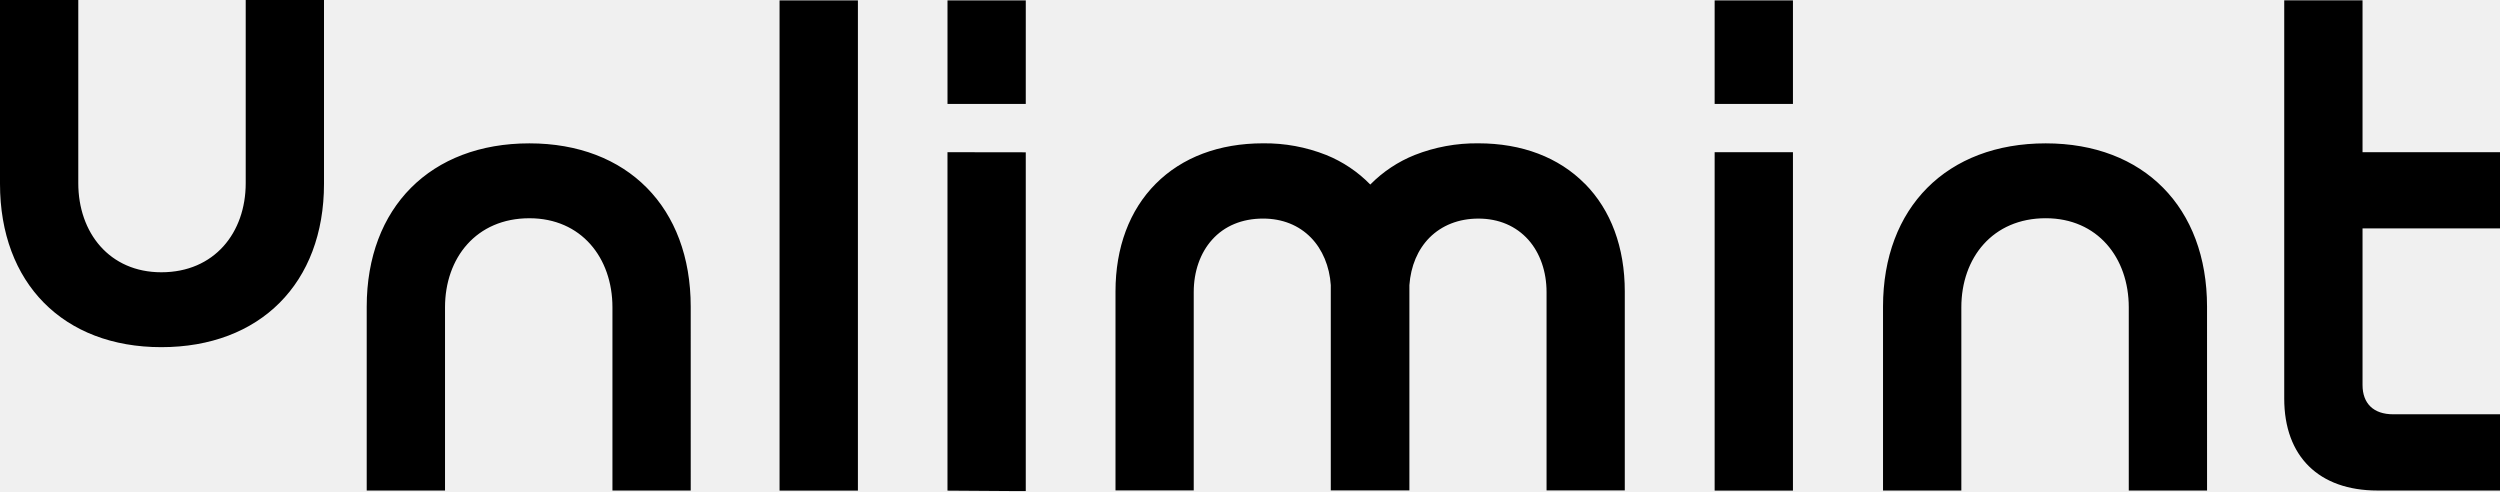
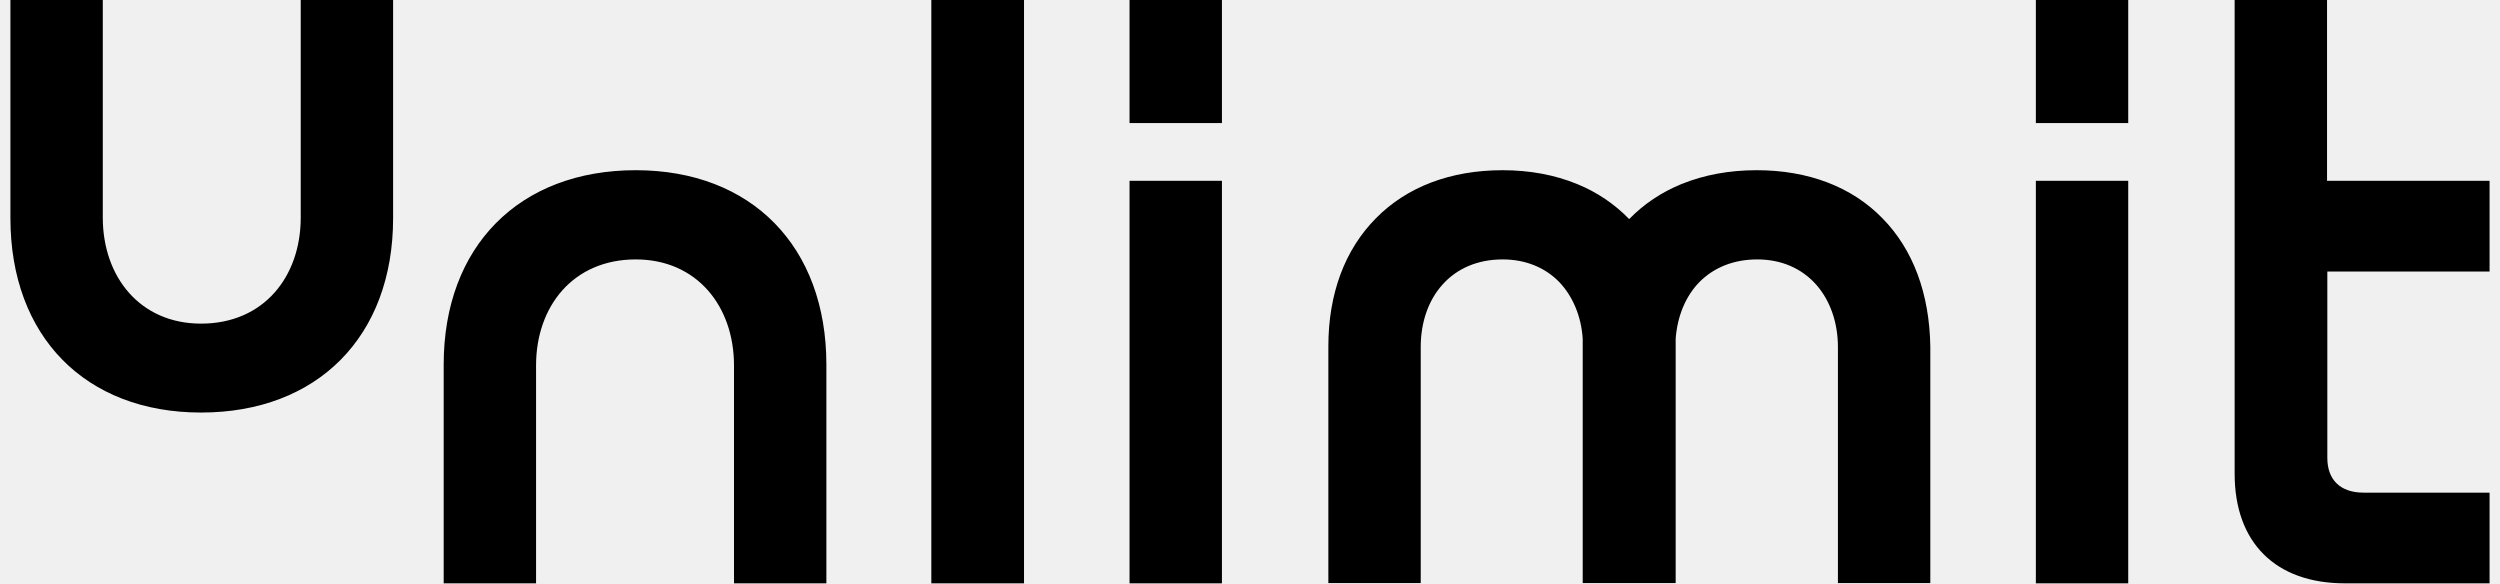
- <svg xmlns="http://www.w3.org/2000/svg" width="440" height="86.422">
-   <g clip-path="url(#A)" transform="scale(3.142857)">
-     <path d="M123.595 27.468h-4.384V17.211c0-2.783-1.753-4.99-4.65-4.99-2.973 0-4.726 2.218-4.726 4.99v10.257h-4.386V17.176c0-5.565 3.583-9.148 9.111-9.148 5.488 0 9.034 3.583 9.034 9.148zm-34.847-17.18c-1.462-1.48-3.523-2.262-5.96-2.262-1.219-.015-2.43.208-3.565.654-.934.374-1.781.937-2.487 1.654A7.23 7.23 0 0 0 74.27 8.68c-1.126-.447-2.329-.669-3.54-.654-2.455 0-4.531.782-6.006 2.262s-2.256 3.572-2.256 6.034v11.14h4.381V16.355c0-1.152.365-2.193 1.027-2.929.693-.776 1.685-1.186 2.854-1.186 1.076 0 2.004.37 2.685 1.069.643.66 1.04 1.604 1.109 2.656v.358 11.14h4.402v-11.14-.356c.078-1.071.466-1.99 1.124-2.657.693-.693 1.638-1.069 2.743-1.069 1.139 0 2.105.416 2.794 1.186.657.74 1.02 1.78 1.02 2.93v11.106h4.381V16.322c0-2.467-.773-4.555-2.234-6.033M48.043.021h-4.388v27.452h4.388zm9.4 5.801H53.06v-5.8h4.384zm0 2.707v18.975l-4.384-.029V8.523zm42.962-2.708H96.02v-5.8h4.385zm0 21.653H96.02V8.522h4.385zm39.596-14.682h-7.699v8.768c0 1.03.609 1.64 1.715 1.64h5.984v4.269h-6.861c-3.278 0-5.223-1.906-5.223-5.146V.017h4.385v8.506h7.699zM0 0h4.384v10.257c0 2.783 1.753 4.99 4.65 4.99 2.973 0 4.726-2.218 4.726-4.99V0h4.384v10.293c0 5.565-3.583 9.148-9.11 9.148C3.546 19.441 0 15.858 0 10.293zm38.681 27.469h-4.384V17.212c0-2.783-1.753-4.99-4.65-4.99-2.973 0-4.726 2.218-4.726 4.99v10.257h-4.385V17.176c0-5.565 3.583-9.148 9.11-9.148 5.489 0 9.034 3.583 9.034 9.148z" />
-   </g>
-   <defs>
-     <clipPath id="A">
-       <path fill="#fff" d="M0 0h140v27.498H0z" />
-     </clipPath>
-   </defs>
+ <svg xmlns="http://www.w3.org/2000/svg" width="120" height="28" viewBox="0 0 120 28" fill="none">
+   <path fill-rule="evenodd" clip-rule="evenodd" d="M0.5 0L4.934 0L4.934 10.445C4.934 13.286 6.717 15.534 9.65 15.534C12.667 15.534 14.435 13.272 14.435 10.445L14.435 0L18.869 0V10.473C18.869 16.155 15.235 19.802 9.65 19.802C4.092 19.802 0.5 16.141 0.5 10.473L0.5 0ZM49.153 0L44.704 0L44.704 28H49.153L49.153 0ZM90.353 10.473C88.88 8.961 86.789 8.17 84.319 8.17C83 8.17 81.793 8.396 80.713 8.834C79.745 9.23 78.903 9.795 78.201 10.516C77.499 9.795 76.671 9.23 75.703 8.834C74.636 8.396 73.43 8.17 72.124 8.17C69.641 8.17 67.536 8.961 66.048 10.473C64.547 11.986 63.761 14.106 63.761 16.622L63.761 27.986H68.195V16.65C68.195 15.477 68.56 14.417 69.234 13.668C69.935 12.876 70.946 12.452 72.124 12.452C73.219 12.452 74.159 12.834 74.847 13.541C75.493 14.219 75.899 15.18 75.97 16.254V16.622V27.986L80.432 27.986V16.622V16.254C80.516 15.166 80.909 14.219 81.569 13.541C82.27 12.834 83.225 12.452 84.347 12.452C85.498 12.452 86.48 12.876 87.182 13.668C87.841 14.417 88.22 15.477 88.22 16.65V27.986H92.655V16.622C92.613 14.106 91.841 11.986 90.353 10.473ZM58.653 5.908V0L54.218 0V5.908L58.653 5.908ZM58.653 28L58.653 8.678H54.218L54.218 28L58.653 28ZM102.155 0V5.908H97.721V0L102.155 0ZM102.155 8.678V28L97.721 28V8.678H102.155ZM111.712 13.032L119.5 13.032V8.678L111.698 8.678V0L107.263 0V22.742C107.263 26.049 109.228 28 112.554 28H119.5V23.647H113.452C112.329 23.647 111.712 23.025 111.712 21.979V13.032ZM35.232 28H39.666L39.666 17.498C39.666 11.83 36.074 8.17 30.517 8.17C24.931 8.17 21.297 11.816 21.297 17.498V28H25.731V17.541C25.731 14.714 27.5 12.452 30.517 12.452C33.45 12.452 35.232 14.7 35.232 17.541L35.232 28Z" fill="black" />
</svg>
